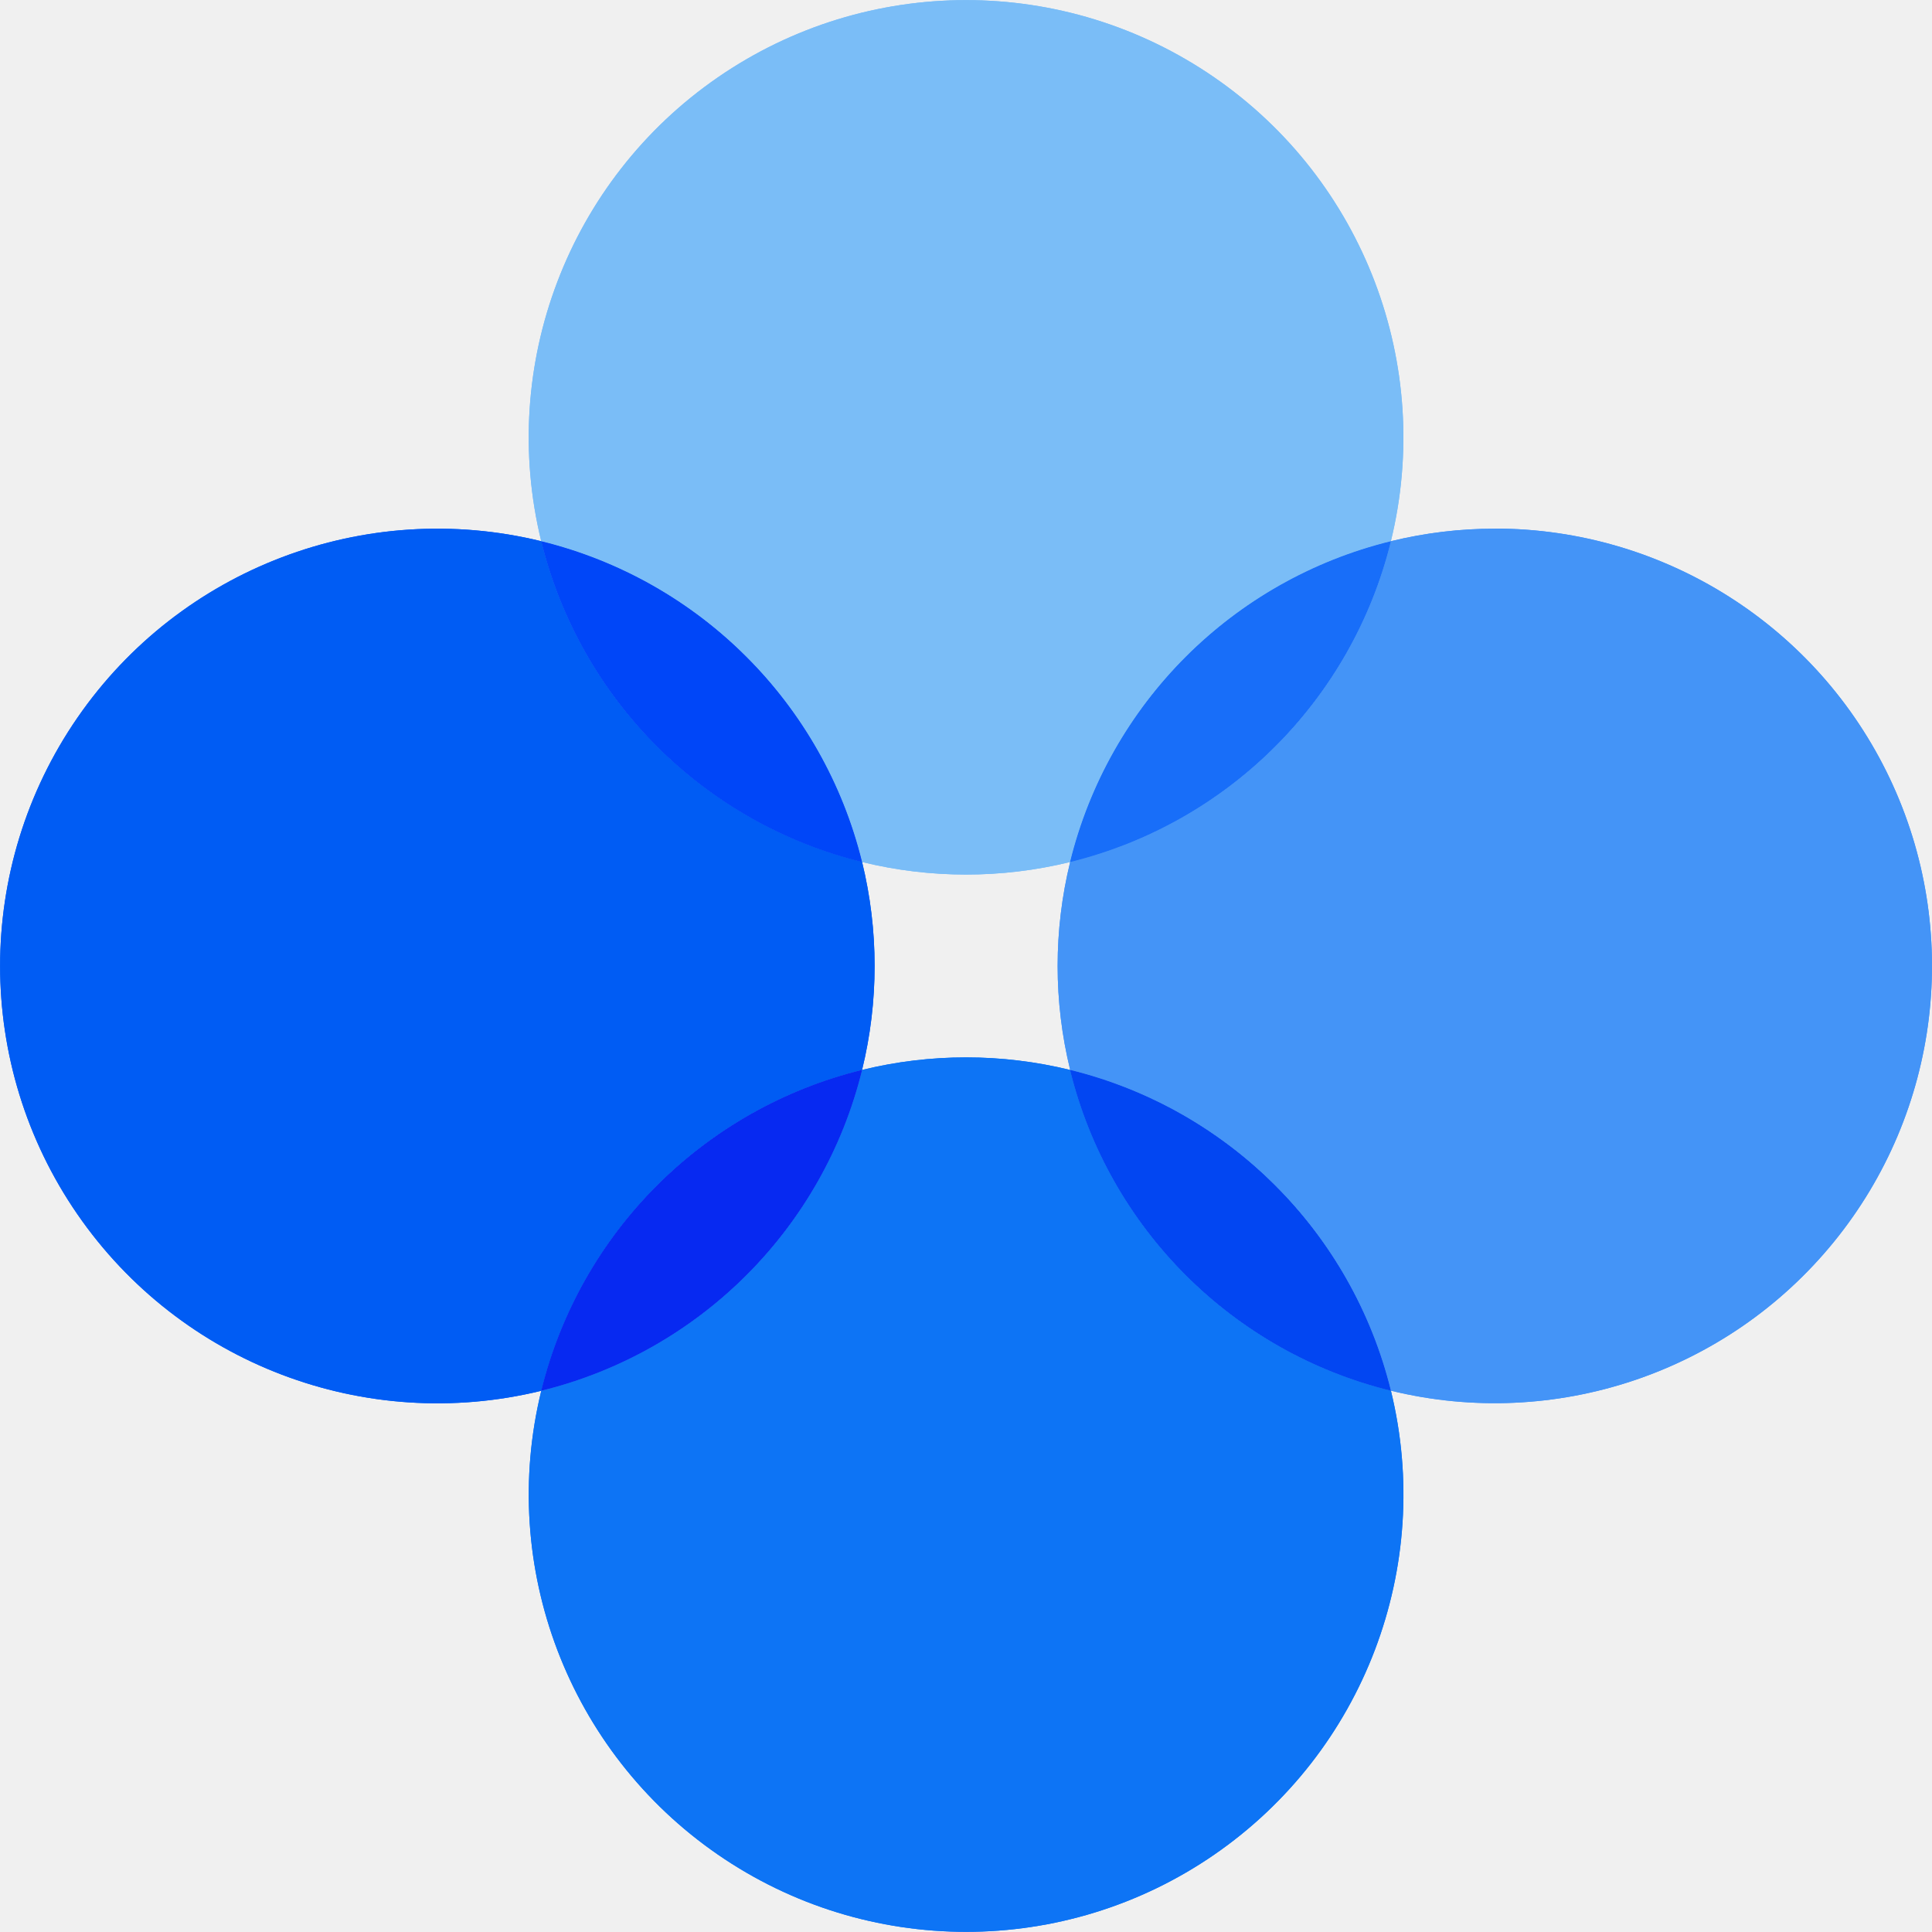
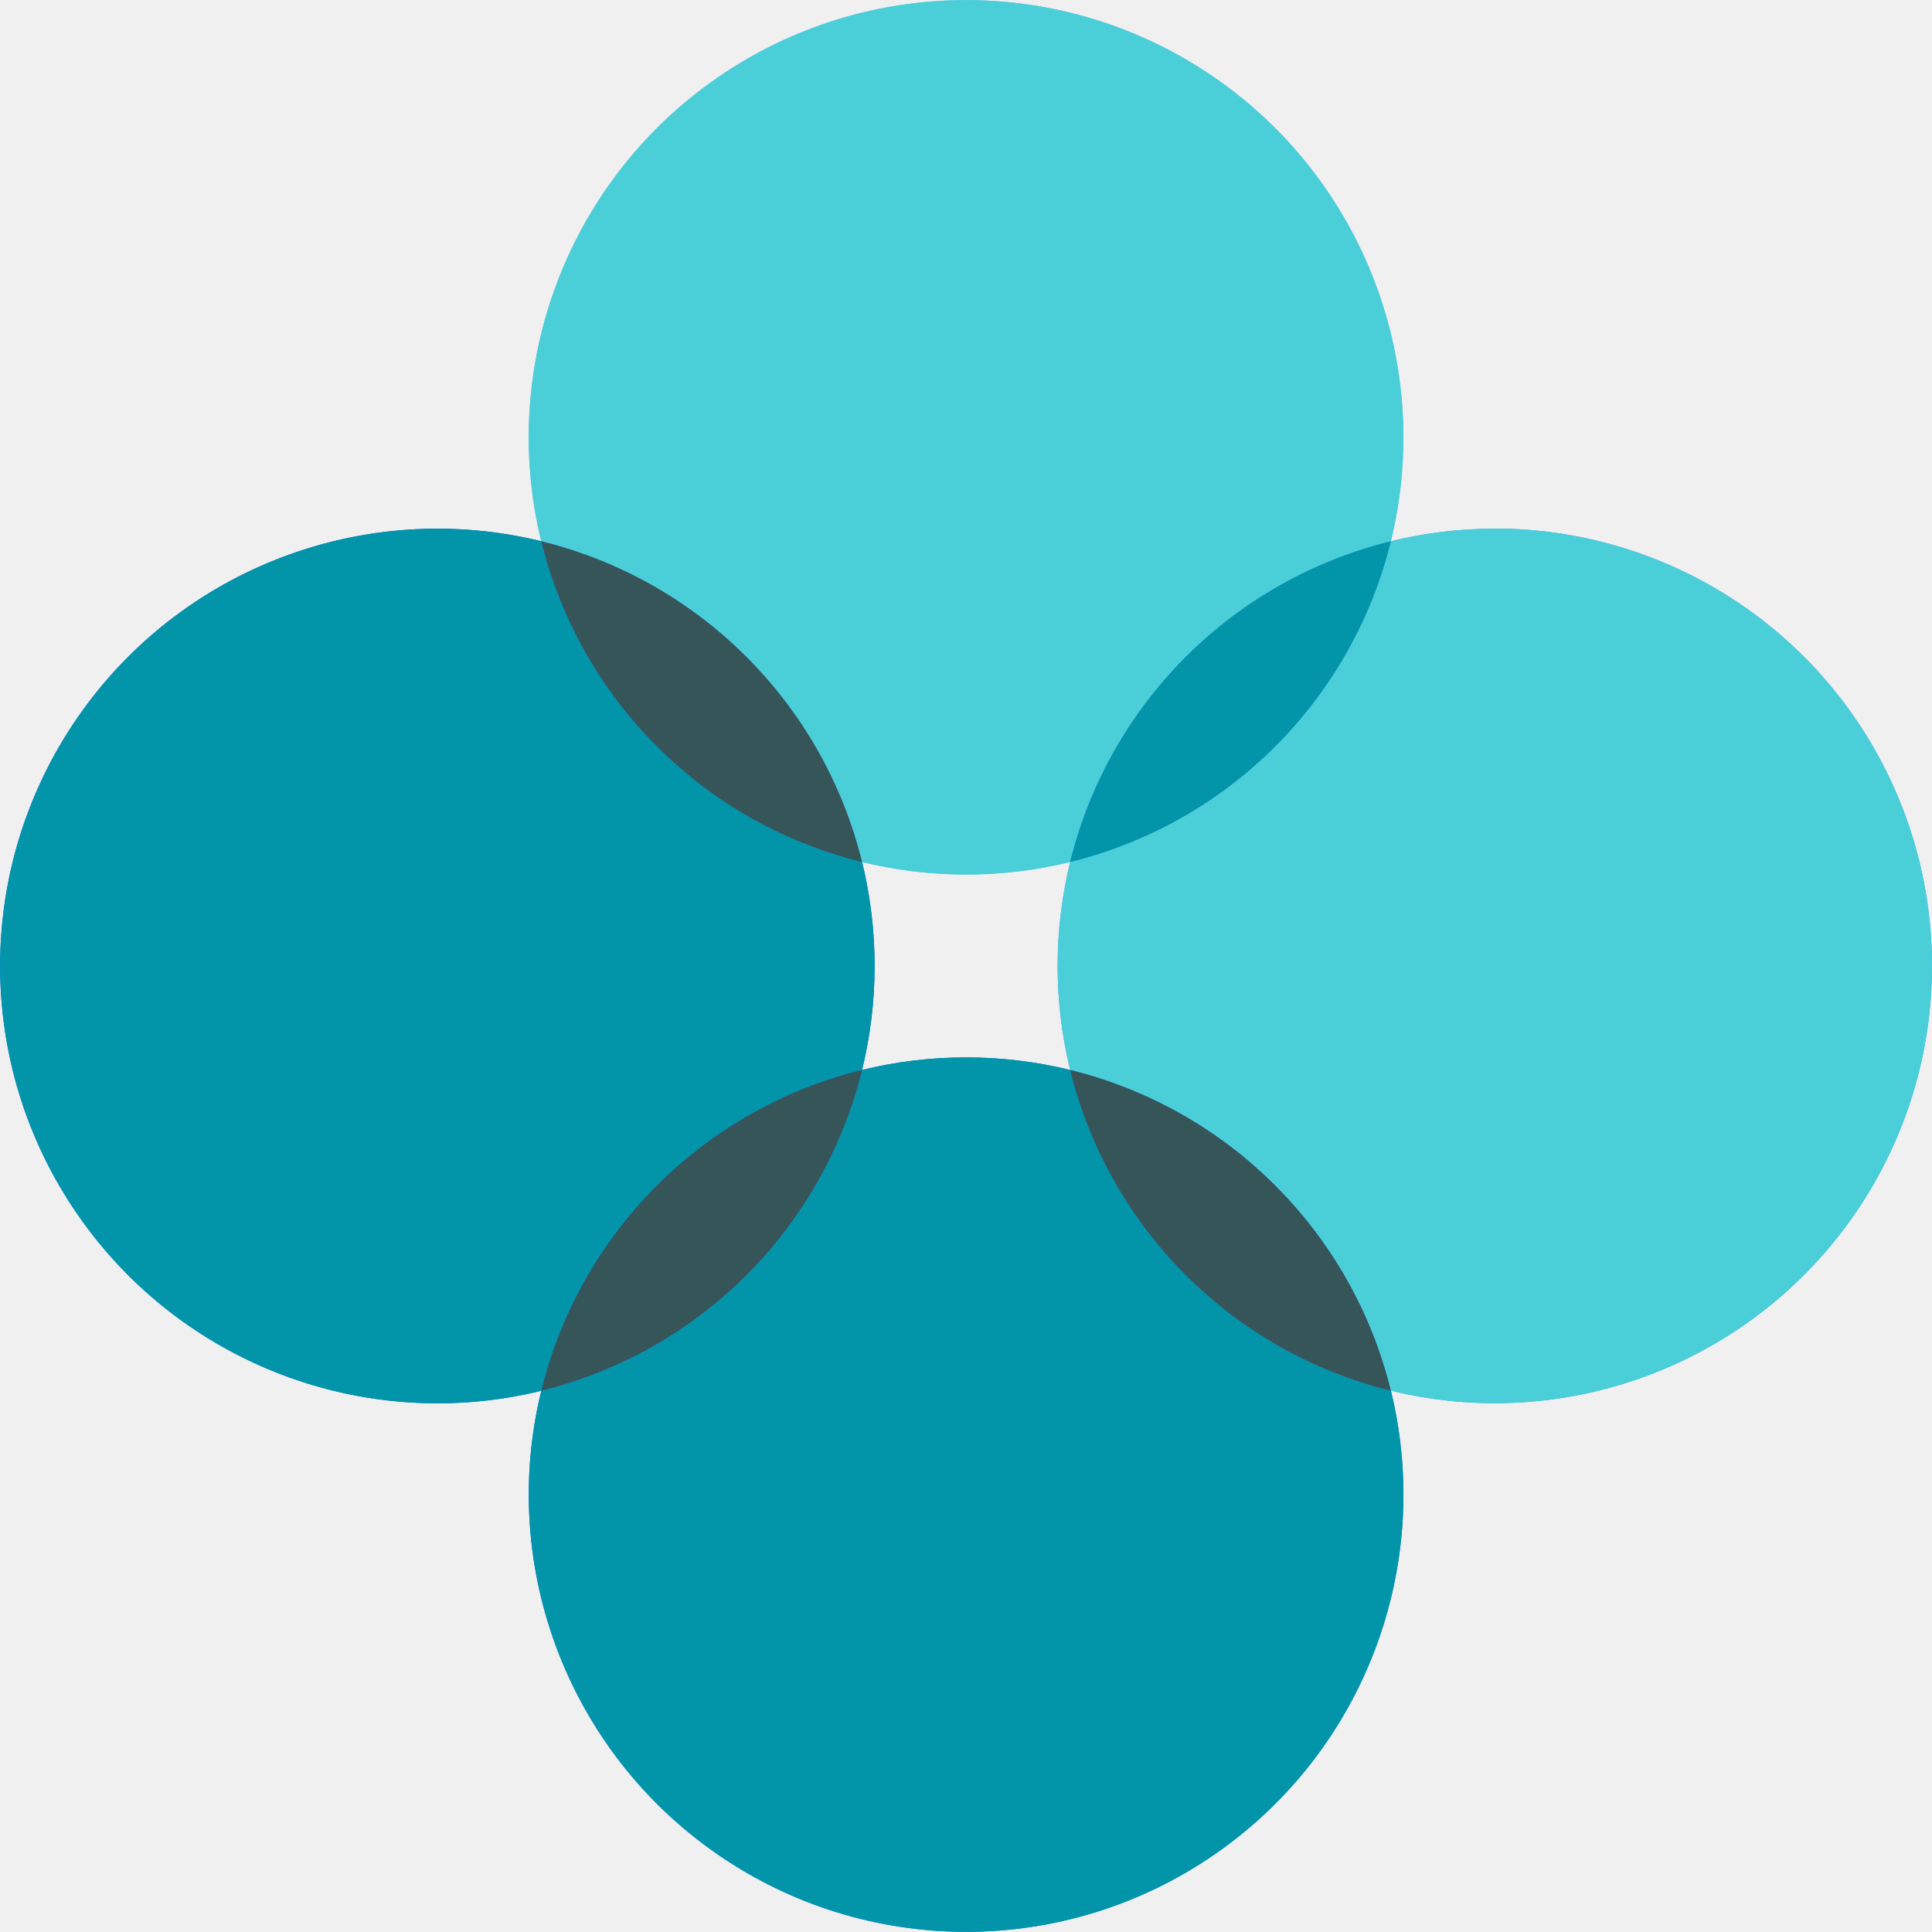
<svg xmlns="http://www.w3.org/2000/svg" viewBox="0 0 512 512" version="1.1" id="svg36" width="512" height="512">
  <defs id="defs40" />
  <path d="M 0,512 V 0" fill="#dbd9d9" id="path2" style="stroke-width:1.278" />
  <path d="m 228.455,228.443 a 115.895,115.889 0 0 0 55.13,0 116.087,116.081 0 0 1 85.008,-85.003 115.895,115.889 0 1 0 -225.158,0 116.049,116.042 0 0 1 85.02,85.003 z" fill="#7abdf7" id="path4" style="stroke-width:1.278" />
  <path d="m 283.585,283.544 a 115.895,115.889 0 0 0 -55.13,0 116.087,116.081 0 0 1 -85.008,85.003 115.895,115.889 0 1 0 225.158,0 116.049,116.042 0 0 1 -85.02,-85.003 z" fill="#0d74f5" id="path6" style="stroke-width:1.278" />
  <path d="m 396.157,140.105 a 115.767,115.761 0 0 0 -27.552,3.322 116.023,116.017 0 0 1 -84.995,84.99 115.895,115.889 0 0 0 0,55.127 116.049,116.042 0 0 1 84.995,85.003 115.895,115.889 0 1 0 27.552,-228.469 z" fill="#4494f7" id="path8" style="stroke-width:1.278" />
  <path d="m 228.455,283.544 a 115.895,115.889 0 0 0 0,-55.127 116.049,116.042 0 0 1 -85.008,-84.99 115.895,115.889 0 1 0 0,225.146 116.061,116.055 0 0 1 85.008,-85.029 z" fill="#005cf4" id="path10" style="stroke-width:1.278" />
  <path d="m 283.585,228.443 a 116.087,116.081 0 0 0 85.008,-85.003 116.087,116.081 0 0 0 -85.008,85.003 z" fill="#186ef9" id="path12" style="stroke-width:1.278" />
  <path d="m 283.585,283.544 a 116.049,116.042 0 0 0 85.008,85.003 116.087,116.081 0 0 0 -85.008,-85.003 z" fill="#0246f2" id="path14" style="stroke-width:1.278" />
  <path d="m 228.455,228.443 a 116.087,116.081 0 0 0 -85.008,-85.003 116.087,116.081 0 0 0 85.008,85.003 z" fill="#0046f8" id="path16" style="stroke-width:1.278" />
  <path d="m 228.455,283.544 a 116.087,116.081 0 0 0 -85.008,85.003 116.087,116.081 0 0 0 85.008,-85.003 z" fill="#0729f1" id="path18" style="stroke-width:1.278" />
-   <path d="m 228.455,228.443 a 115.895,115.889 0 0 0 55.13,0 116.087,116.081 0 0 1 85.008,-85.003 115.895,115.889 0 1 0 -225.158,0 116.049,116.042 0 0 1 85.02,85.003 z" fill="#7abdf7" id="path20" style="stroke-width:1.278" />
-   <path d="m 283.585,283.544 a 115.895,115.889 0 0 0 -55.13,0 116.087,116.081 0 0 1 -85.008,85.003 115.895,115.889 0 1 0 225.158,0 116.049,116.042 0 0 1 -85.02,-85.003 z" fill="#0d74f5" id="path22" style="stroke-width:1.278" />
-   <path d="m 396.157,140.105 a 115.767,115.761 0 0 0 -27.552,3.322 116.023,116.017 0 0 1 -84.995,84.99 115.895,115.889 0 0 0 0,55.127 116.049,116.042 0 0 1 84.995,85.003 115.895,115.889 0 1 0 27.552,-228.469 z" fill="#4494f7" id="path24" style="stroke-width:1.278" />
-   <path d="m 228.455,283.544 a 115.895,115.889 0 0 0 0,-55.127 116.049,116.042 0 0 1 -85.008,-84.99 115.895,115.889 0 1 0 0,225.146 116.061,116.055 0 0 1 85.008,-85.029 z" fill="#005cf4" id="path26" style="stroke-width:1.278" />
-   <path d="m 283.585,228.443 a 116.087,116.081 0 0 0 85.008,-85.003 116.087,116.081 0 0 0 -85.008,85.003 z" fill="#186ef9" id="path28" style="stroke-width:1.278" />
-   <path d="m 283.585,283.544 a 116.049,116.042 0 0 0 85.008,85.003 116.087,116.081 0 0 0 -85.008,-85.003 z" fill="#0246f2" id="path30" style="stroke-width:1.278" />
-   <path d="m 228.455,228.443 a 116.087,116.081 0 0 0 -85.008,-85.003 116.087,116.081 0 0 0 85.008,85.003 z" fill="#0046f8" id="path32" style="stroke-width:1.278" />
-   <path d="m 228.455,283.544 a 116.087,116.081 0 0 0 -85.008,85.003 116.087,116.081 0 0 0 85.008,-85.003 z" fill="#0729f1" id="path34" style="stroke-width:1.278" />
+   <path d="m 228.455,228.443 a 115.895,115.889 0 0 0 55.13,0 116.087,116.081 0 0 1 85.008,-85.003 115.895,115.889 0 1 0 -225.158,0 116.049,116.042 0 0 1 85.02,85.003 z" fill="#7abdf7" id="path20" style="stroke-width:1.278;fill:#4acfd9;fill-opacity:1" />
+   <path d="m 283.585,283.544 a 115.895,115.889 0 0 0 -55.13,0 116.087,116.081 0 0 1 -85.008,85.003 115.895,115.889 0 1 0 225.158,0 116.049,116.042 0 0 1 -85.02,-85.003 z" fill="#0d74f5" id="path22" style="stroke-width:1.278;fill:#0295aa;fill-opacity:1" />
+   <path d="m 396.157,140.105 a 115.767,115.761 0 0 0 -27.552,3.322 116.023,116.017 0 0 1 -84.995,84.99 115.895,115.889 0 0 0 0,55.127 116.049,116.042 0 0 1 84.995,85.003 115.895,115.889 0 1 0 27.552,-228.469 z" fill="#4494f7" id="path24" style="stroke-width:1.278;fill:#4acfd9;fill-opacity:1" />
+   <path d="m 228.455,283.544 a 115.895,115.889 0 0 0 0,-55.127 116.049,116.042 0 0 1 -85.008,-84.99 115.895,115.889 0 1 0 0,225.146 116.061,116.055 0 0 1 85.008,-85.029 z" fill="#005cf4" id="path26" style="stroke-width:1.278;fill:#0295aa;fill-opacity:1" />
+   <path d="m 283.585,228.443 a 116.087,116.081 0 0 0 85.008,-85.003 116.087,116.081 0 0 0 -85.008,85.003 z" fill="#186ef9" id="path28" style="stroke-width:1.278;fill:#0295aa;fill-opacity:1" />
+   <path d="m 283.585,283.544 a 116.049,116.042 0 0 0 85.008,85.003 116.087,116.081 0 0 0 -85.008,-85.003 z" fill="#0246f2" id="path30" style="stroke-width:1.278;fill:#365558;fill-opacity:1" />
+   <path d="m 228.455,228.443 a 116.087,116.081 0 0 0 -85.008,-85.003 116.087,116.081 0 0 0 85.008,85.003 z" fill="#0046f8" id="path32" style="stroke-width:1.278;fill:#365558;fill-opacity:1" />
+   <path d="m 228.455,283.544 a 116.087,116.081 0 0 0 -85.008,85.003 116.087,116.081 0 0 0 85.008,-85.003 z" fill="#0729f1" id="path34" style="stroke-width:1.278;fill:#365558;fill-opacity:1" />
  <rect x="-600" y="0" class="st3" width="128" height="128" id="rect18" style="fill:#f0353d" />
  <rect x="-472" y="0" class="st4" width="128" height="128" id="rect20" style="fill:#fd6a33" />
  <rect x="-344" y="0" class="st5" width="128" height="128" id="rect22" style="fill:#ff8c29" />
  <rect x="-216" y="0" class="st6" width="128" height="128" id="rect24" style="fill:#ffd1a9" />
  <rect x="-600" y="128" class="st1" width="128" height="128" id="rect26" style="fill:#365558" />
  <rect x="-472" y="128" class="st0" width="128" height="128" id="rect28" style="fill:#0295aa" />
  <rect x="-344" y="128" class="st7" width="128" height="128" id="rect30" style="fill:#4acfd9" />
  <rect x="-600" y="256" class="st8" width="128" height="128" id="rect32" style="fill:#9baaab" />
  <rect x="-472" y="256" class="st9" width="128" height="128" id="rect34" style="fill:#cdd4d5" />
  <rect x="-344" y="256" class="st10" width="128" height="128" id="rect36" style="fill:#e6eaea" />
  <rect x="-216" y="256" class="st11" width="128" height="128" id="rect38" style="fill:#ffffff" />
  <rect x="-600" y="384" class="st12" width="128" height="128" id="rect40" style="fill:#bcd643" />
</svg>
